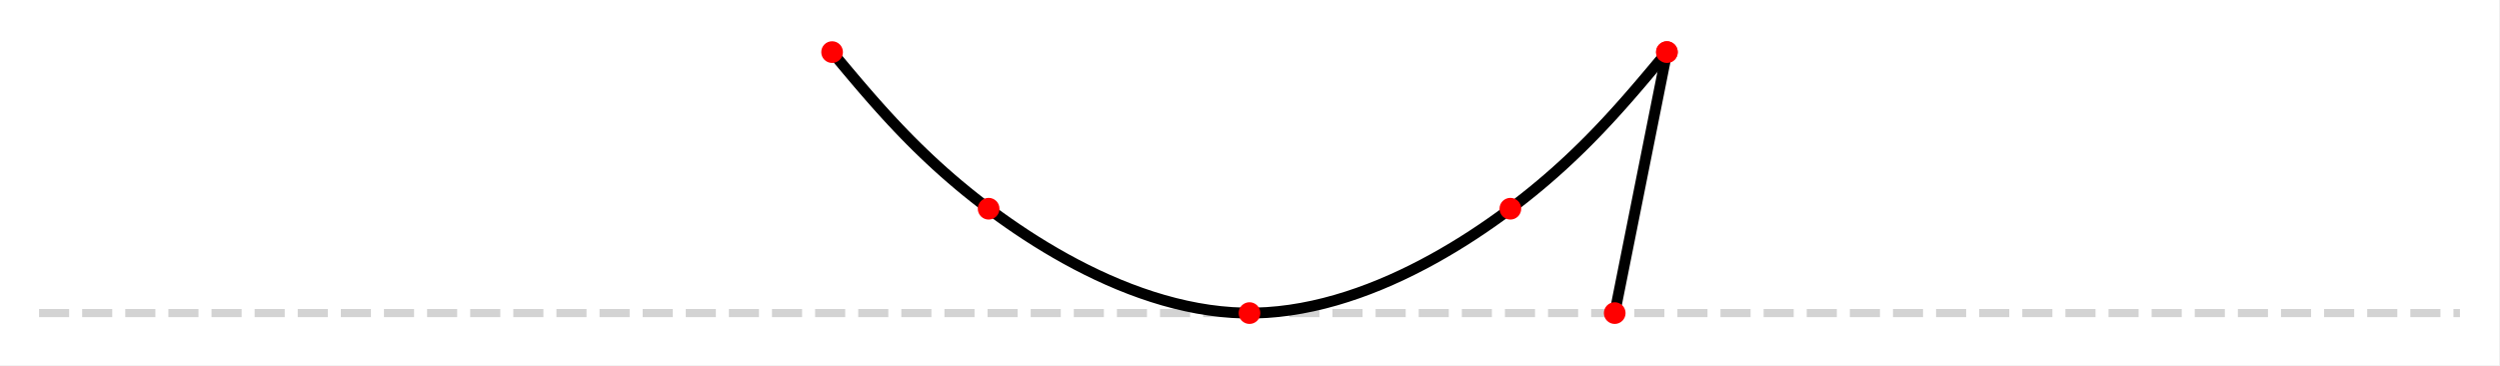
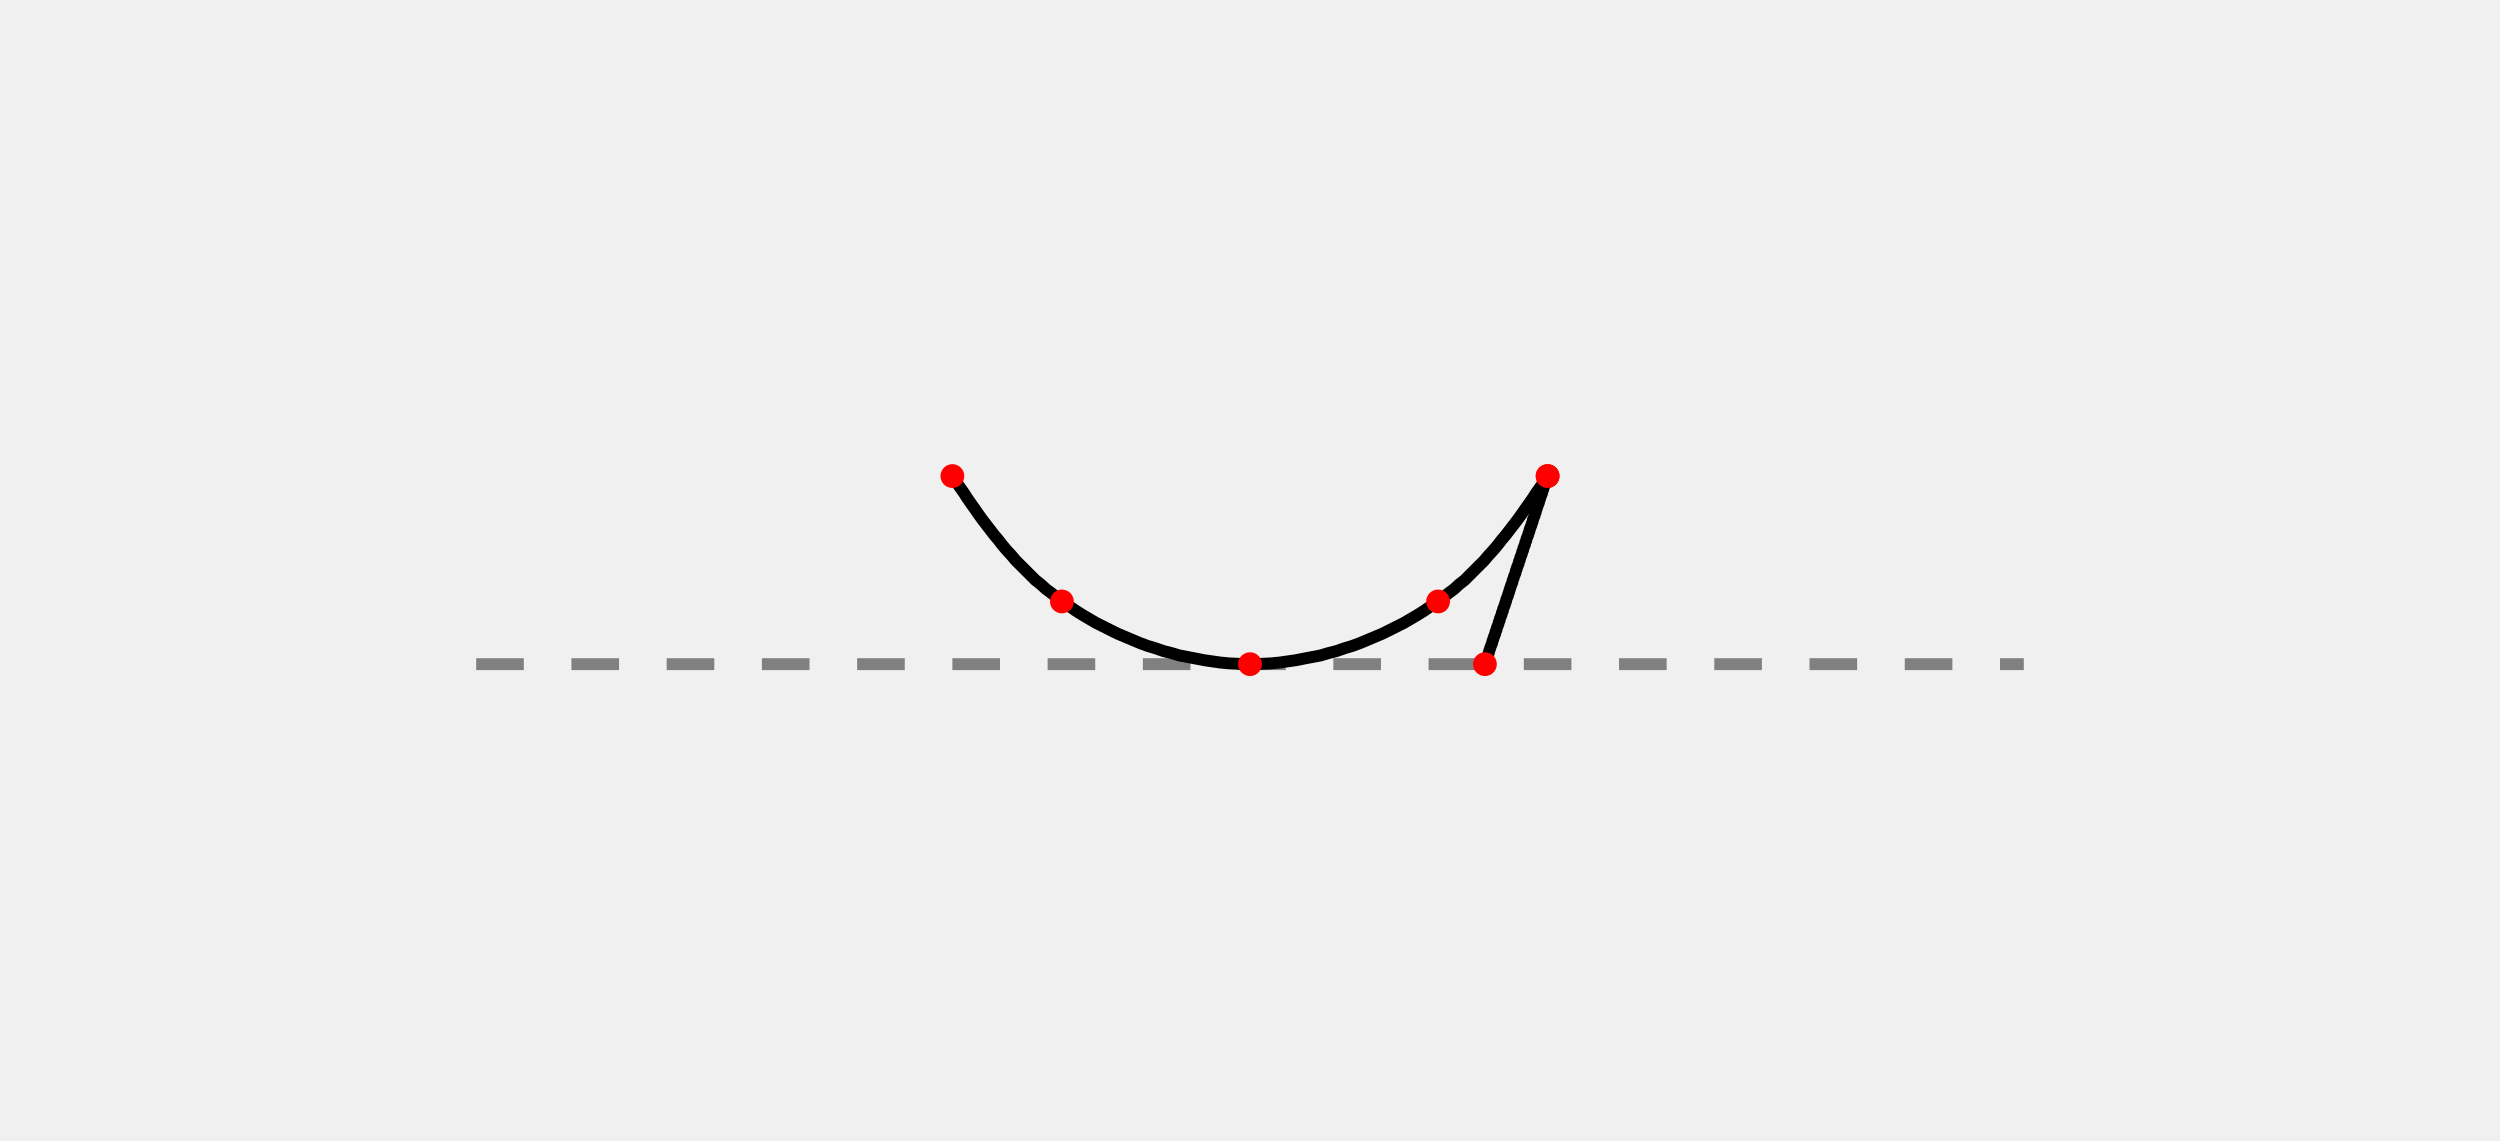
- <svg xmlns="http://www.w3.org/2000/svg" xmlns:xlink="http://www.w3.org/1999/xlink" width="460.8pt" height="67.314pt" viewBox="0 0 460.8 67.314" version="1.1">
-   <defs>
-     <style type="text/css">*{stroke-linejoin: round; stroke-linecap: butt}</style>
-   </defs>
-   <g id="figure_1">
-     <g id="patch_1">
-       <path d="M 0 67.314  L 460.8 67.314  L 460.8 0  L 0 0  z " style="fill: #ffffff" />
-     </g>
-     <g id="axes_1">
-       <g id="line2d_1">
-         <path d="M 7.2 57.709  L 453.6 57.709  " clip-path="url(#p3d4b7f6081)" style="fill: none; stroke-dasharray: 5.55,2.4; stroke-dashoffset: 0; stroke: #d3d3d3; stroke-width: 1.5" />
-       </g>
-       <g id="line2d_2">
-         <path d="M 153.434 9.605  L 154.407 10.771  L 155.381 11.937  L 156.358 13.104  L 157.342 14.27  L 158.333 15.436  L 159.334 16.602  L 160.346 17.768  L 161.371 18.934  L 162.412 20.1  L 163.47 21.267  L 164.546 22.433  L 165.644 23.599  L 166.765 24.765  L 167.91 25.931  L 169.082 27.097  L 170.283 28.263  L 171.514 29.43  L 172.777 30.596  L 174.075 31.762  L 175.409 32.928  L 176.78 34.094  L 178.192 35.26  L 179.646 36.426  L 181.144 37.593  L 182.687 38.759  L 184.276 39.924  L 185.911 41.084  L 187.588 42.235  L 189.306 43.375  L 191.063 44.498  L 192.857 45.601  L 194.687 46.68  L 196.549 47.732  L 198.444 48.752  L 200.367 49.737  L 202.319 50.683  L 204.296 51.586  L 206.296 52.443  L 208.319 53.249  L 210.362 54  L 212.422 54.694  L 214.499 55.326  L 216.591 55.892  L 218.694 56.389  L 220.808 56.812  L 222.931 57.159  L 225.06 57.424  L 227.194 57.605  L 229.331 57.697  L 231.469 57.697  L 233.606 57.605  L 235.74 57.424  L 237.869 57.159  L 239.992 56.812  L 242.106 56.389  L 244.209 55.892  L 246.301 55.326  L 248.378 54.694  L 250.438 54  L 252.481 53.249  L 254.504 52.443  L 256.504 51.586  L 258.481 50.683  L 260.433 49.737  L 262.356 48.752  L 264.251 47.732  L 266.113 46.68  L 267.943 45.601  L 269.737 44.498  L 271.494 43.375  L 273.212 42.235  L 274.889 41.084  L 276.524 39.924  L 278.113 38.759  L 279.656 37.593  L 281.154 36.426  L 282.608 35.26  L 284.02 34.094  L 285.391 32.928  L 286.725 31.762  L 288.023 30.596  L 289.286 29.43  L 290.517 28.263  L 291.718 27.097  L 292.89 25.931  L 294.035 24.765  L 295.156 23.599  L 296.254 22.433  L 297.33 21.267  L 298.388 20.1  L 299.429 18.934  L 300.454 17.768  L 301.466 16.602  L 302.467 15.436  L 303.458 14.27  L 304.442 13.104  L 305.419 11.937  L 306.393 10.771  L 307.366 9.605  " clip-path="url(#p3d4b7f6081)" style="fill: none; stroke: #000000; stroke-width: 2; stroke-linecap: round" />
-       </g>
-       <g id="line2d_3">
-         <defs>
-           <path id="m7c14699e3c" d="M 0 1.5  C 0.398 1.5 0.779 1.342 1.061 1.061  C 1.342 0.779 1.5 0.398 1.5 0  C 1.5 -0.398 1.342 -0.779 1.061 -1.061  C 0.779 -1.342 0.398 -1.5 0 -1.5  C -0.398 -1.5 -0.779 -1.342 -1.061 -1.061  C -1.342 -0.779 -1.5 -0.398 -1.5 0  C -1.5 0.398 -1.342 0.779 -1.061 1.061  C -0.779 1.342 -0.398 1.5 0 1.5  z " style="stroke: #ff0000" />
-         </defs>
-         <g clip-path="url(#p3d4b7f6081)">
-           <use xlink:href="#m7c14699e3c" x="153.434" y="9.605" style="fill: #ff0000; stroke: #ff0000" />
-           <use xlink:href="#m7c14699e3c" x="182.297" y="38.467" style="fill: #ff0000; stroke: #ff0000" />
-           <use xlink:href="#m7c14699e3c" x="230.4" y="57.709" style="fill: #ff0000; stroke: #ff0000" />
-           <use xlink:href="#m7c14699e3c" x="278.503" y="38.467" style="fill: #ff0000; stroke: #ff0000" />
-           <use xlink:href="#m7c14699e3c" x="307.366" y="9.605" style="fill: #ff0000; stroke: #ff0000" />
-         </g>
-       </g>
-       <g id="line2d_4">
-         <path d="M 307.366 9.605  L 307.268 10.091  L 307.171 10.577  L 307.074 11.063  L 306.977 11.549  L 306.88 12.035  L 306.782 12.521  L 306.685 13.006  L 306.588 13.492  L 306.491 13.978  L 306.394 14.464  L 306.297 14.95  L 306.199 15.436  L 306.102 15.922  L 306.005 16.408  L 305.908 16.894  L 305.811 17.379  L 305.713 17.865  L 305.616 18.351  L 305.519 18.837  L 305.422 19.323  L 305.325 19.809  L 305.228 20.295  L 305.13 20.781  L 305.033 21.267  L 304.936 21.753  L 304.839 22.238  L 304.742 22.724  L 304.645 23.21  L 304.547 23.696  L 304.45 24.182  L 304.353 24.668  L 304.256 25.154  L 304.159 25.64  L 304.061 26.126  L 303.964 26.611  L 303.867 27.097  L 303.77 27.583  L 303.673 28.069  L 303.576 28.555  L 303.478 29.041  L 303.381 29.527  L 303.284 30.013  L 303.187 30.499  L 303.09 30.984  L 302.992 31.47  L 302.895 31.956  L 302.798 32.442  L 302.701 32.928  L 302.604 33.414  L 302.507 33.9  L 302.409 34.386  L 302.312 34.872  L 302.215 35.358  L 302.118 35.843  L 302.021 36.329  L 301.924 36.815  L 301.826 37.301  L 301.729 37.787  L 301.632 38.273  L 301.535 38.759  L 301.438 39.245  L 301.34 39.731  L 301.243 40.216  L 301.146 40.702  L 301.049 41.188  L 300.952 41.674  L 300.855 42.16  L 300.757 42.646  L 300.66 43.132  L 300.563 43.618  L 300.466 44.104  L 300.369 44.59  L 300.271 45.075  L 300.174 45.561  L 300.077 46.047  L 299.98 46.533  L 299.883 47.019  L 299.786 47.505  L 299.688 47.991  L 299.591 48.477  L 299.494 48.963  L 299.397 49.448  L 299.3 49.934  L 299.203 50.42  L 299.105 50.906  L 299.008 51.392  L 298.911 51.878  L 298.814 52.364  L 298.717 52.85  L 298.619 53.336  L 298.522 53.821  L 298.425 54.307  L 298.328 54.793  L 298.231 55.279  L 298.134 55.765  L 298.036 56.251  L 297.939 56.737  L 297.842 57.223  L 297.745 57.709  " clip-path="url(#p3d4b7f6081)" style="fill: none; stroke: #000000; stroke-width: 2; stroke-linecap: round" />
-       </g>
-       <g id="line2d_5">
-         <g clip-path="url(#p3d4b7f6081)">
-           <use xlink:href="#m7c14699e3c" x="307.366" y="9.605" style="fill: #ff0000; stroke: #ff0000" />
-           <use xlink:href="#m7c14699e3c" x="297.745" y="57.709" style="fill: #ff0000; stroke: #ff0000" />
-         </g>
-       </g>
-     </g>
-   </g>
-   <defs>
-     <clipPath id="p3d4b7f6081">
-       <rect x="7.2" y="7.2" width="446.4" height="52.914" />
-     </clipPath>
-   </defs>
+ <svg xmlns="http://www.w3.org/2000/svg" class="d-flex" id="output" viewBox="-2.4 -1.674 6.3 2.874" preserveAspectRatio="xMidYMid meet" transform="scale(1, -1) translate(0, -2.873684)">
+   <line x1="-1.2" x2="2.7" y1="-0.474" y2="-0.474" stroke="grey" stroke-dasharray="0.12, 0.12" stroke-width="0.03" />
+   <path d="M 0 0 L 0.009 -0.014 L 0.018 -0.027 L 0.028 -0.041 L 0.037 -0.055 L 0.046 -0.068 L 0.056 -0.082 L 0.065 -0.095 L 0.075 -0.109 L 0.085 -0.122 L 0.095 -0.135 L 0.105 -0.148 L 0.116 -0.161 L 0.126 -0.174 L 0.137 -0.187 L 0.149 -0.2 L 0.16 -0.213 L 0.172 -0.225 L 0.184 -0.237 L 0.197 -0.25 L 0.209 -0.262 L 0.223 -0.273 L 0.236 -0.285 L 0.251 -0.296 L 0.265 -0.308 L 0.28 -0.319 L 0.296 -0.329 L 0.312 -0.34 L 0.328 -0.35 L 0.345 -0.36 L 0.362 -0.37 L 0.38 -0.379 L 0.398 -0.388 L 0.416 -0.397 L 0.435 -0.405 L 0.454 -0.413 L 0.473 -0.421 L 0.492 -0.428 L 0.512 -0.434 L 0.532 -0.441 L 0.552 -0.446 L 0.572 -0.452 L 0.593 -0.456 L 0.614 -0.46 L 0.634 -0.464 L 0.655 -0.467 L 0.676 -0.47 L 0.697 -0.472 L 0.718 -0.473 L 0.739 -0.474 L 0.761 -0.474 L 0.782 -0.473 L 0.803 -0.472 L 0.824 -0.47 L 0.845 -0.467 L 0.866 -0.464 L 0.886 -0.46 L 0.907 -0.456 L 0.928 -0.452 L 0.948 -0.446 L 0.968 -0.441 L 0.988 -0.434 L 1.008 -0.428 L 1.027 -0.421 L 1.046 -0.413 L 1.065 -0.405 L 1.084 -0.397 L 1.102 -0.388 L 1.12 -0.379 L 1.138 -0.37 L 1.155 -0.36 L 1.172 -0.35 L 1.188 -0.34 L 1.204 -0.329 L 1.22 -0.319 L 1.235 -0.308 L 1.249 -0.296 L 1.264 -0.285 L 1.277 -0.273 L 1.291 -0.262 L 1.303 -0.25 L 1.316 -0.237 L 1.328 -0.225 L 1.34 -0.213 L 1.351 -0.2 L 1.363 -0.187 L 1.374 -0.174 L 1.384 -0.161 L 1.395 -0.148 L 1.405 -0.135 L 1.415 -0.122 L 1.425 -0.109 L 1.435 -0.095 L 1.444 -0.082 L 1.454 -0.068 L 1.463 -0.055 L 1.472 -0.041 L 1.482 -0.027 L 1.491 -0.014 L 1.5 0" stroke="black" stroke-width="0.03" fill="none" stroke-linecap="round" />
+   <circle cx="0" cy="0" r="0.03" fill="red" />
+   <circle cx="0.276" cy="-0.316" r="0.03" fill="red" />
+   <circle cx="0.75" cy="-0.474" r="0.03" fill="red" />
+   <circle cx="1.224" cy="-0.316" r="0.03" fill="red" />
+   <circle cx="1.5" cy="0" r="0.03" fill="red" />
+   <path d="M 1.5 0 L 1.498 -0.005 L 1.497 -0.01 L 1.495 -0.014 L 1.494 -0.019 L 1.492 -0.024 L 1.49 -0.029 L 1.489 -0.033 L 1.487 -0.038 L 1.486 -0.043 L 1.484 -0.048 L 1.482 -0.053 L 1.481 -0.057 L 1.479 -0.062 L 1.478 -0.067 L 1.476 -0.072 L 1.474 -0.077 L 1.473 -0.081 L 1.471 -0.086 L 1.47 -0.091 L 1.468 -0.096 L 1.467 -0.1 L 1.465 -0.105 L 1.463 -0.11 L 1.462 -0.115 L 1.46 -0.12 L 1.459 -0.124 L 1.457 -0.129 L 1.455 -0.134 L 1.454 -0.139 L 1.452 -0.144 L 1.451 -0.148 L 1.449 -0.153 L 1.447 -0.158 L 1.446 -0.163 L 1.444 -0.167 L 1.443 -0.172 L 1.441 -0.177 L 1.439 -0.182 L 1.438 -0.187 L 1.436 -0.191 L 1.435 -0.196 L 1.433 -0.201 L 1.431 -0.206 L 1.43 -0.211 L 1.428 -0.215 L 1.427 -0.22 L 1.425 -0.225 L 1.423 -0.23 L 1.422 -0.234 L 1.42 -0.239 L 1.419 -0.244 L 1.417 -0.249 L 1.415 -0.254 L 1.414 -0.258 L 1.412 -0.263 L 1.411 -0.268 L 1.409 -0.273 L 1.407 -0.278 L 1.406 -0.282 L 1.404 -0.287 L 1.403 -0.292 L 1.401 -0.297 L 1.4 -0.301 L 1.398 -0.306 L 1.396 -0.311 L 1.395 -0.316 L 1.393 -0.321 L 1.392 -0.325 L 1.39 -0.33 L 1.388 -0.335 L 1.387 -0.34 L 1.385 -0.344 L 1.384 -0.349 L 1.382 -0.354 L 1.38 -0.359 L 1.379 -0.364 L 1.377 -0.368 L 1.376 -0.373 L 1.374 -0.378 L 1.372 -0.383 L 1.371 -0.388 L 1.369 -0.392 L 1.368 -0.397 L 1.366 -0.402 L 1.364 -0.407 L 1.363 -0.411 L 1.361 -0.416 L 1.36 -0.421 L 1.358 -0.426 L 1.356 -0.431 L 1.355 -0.435 L 1.353 -0.44 L 1.352 -0.445 L 1.35 -0.45 L 1.348 -0.455 L 1.347 -0.459 L 1.345 -0.464 L 1.344 -0.469 L 1.342 -0.474" stroke="black" stroke-width="0.03" fill="none" stroke-linecap="round" />
+   <circle cx="1.5" cy="0" r="0.03" fill="red" />
+   <circle cx="1.342" cy="-0.474" r="0.03" fill="red" />
</svg>
